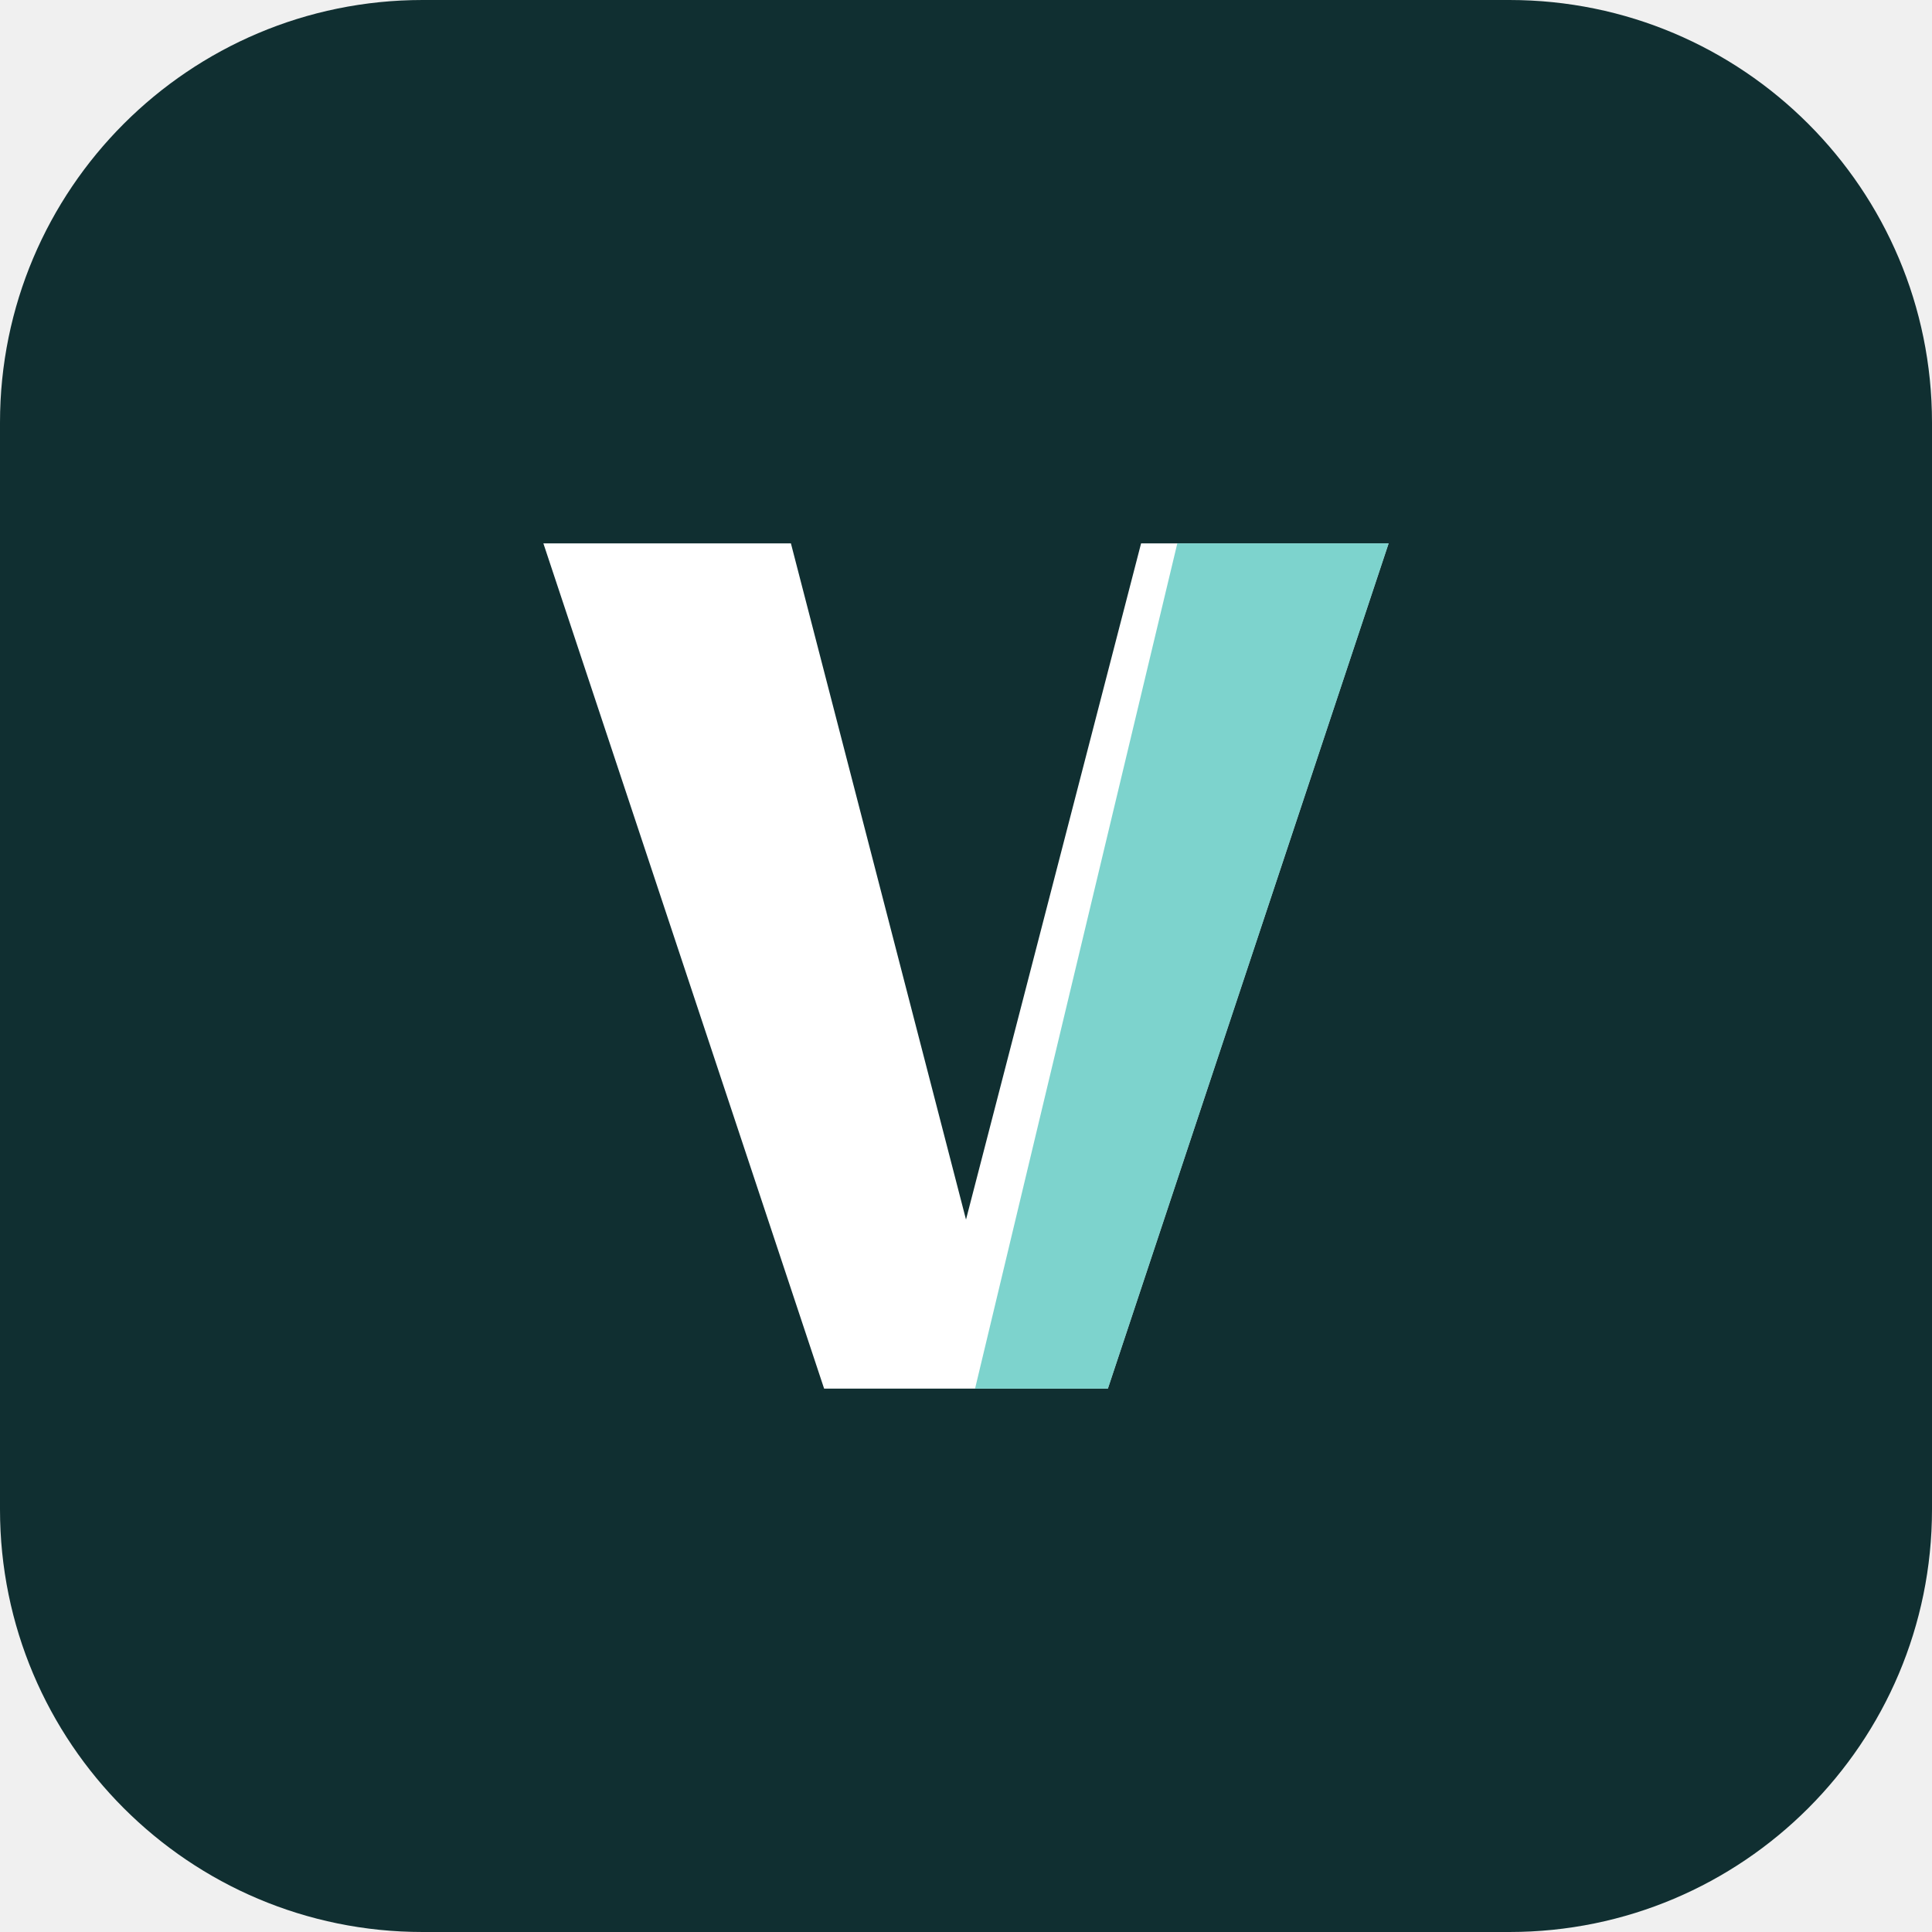
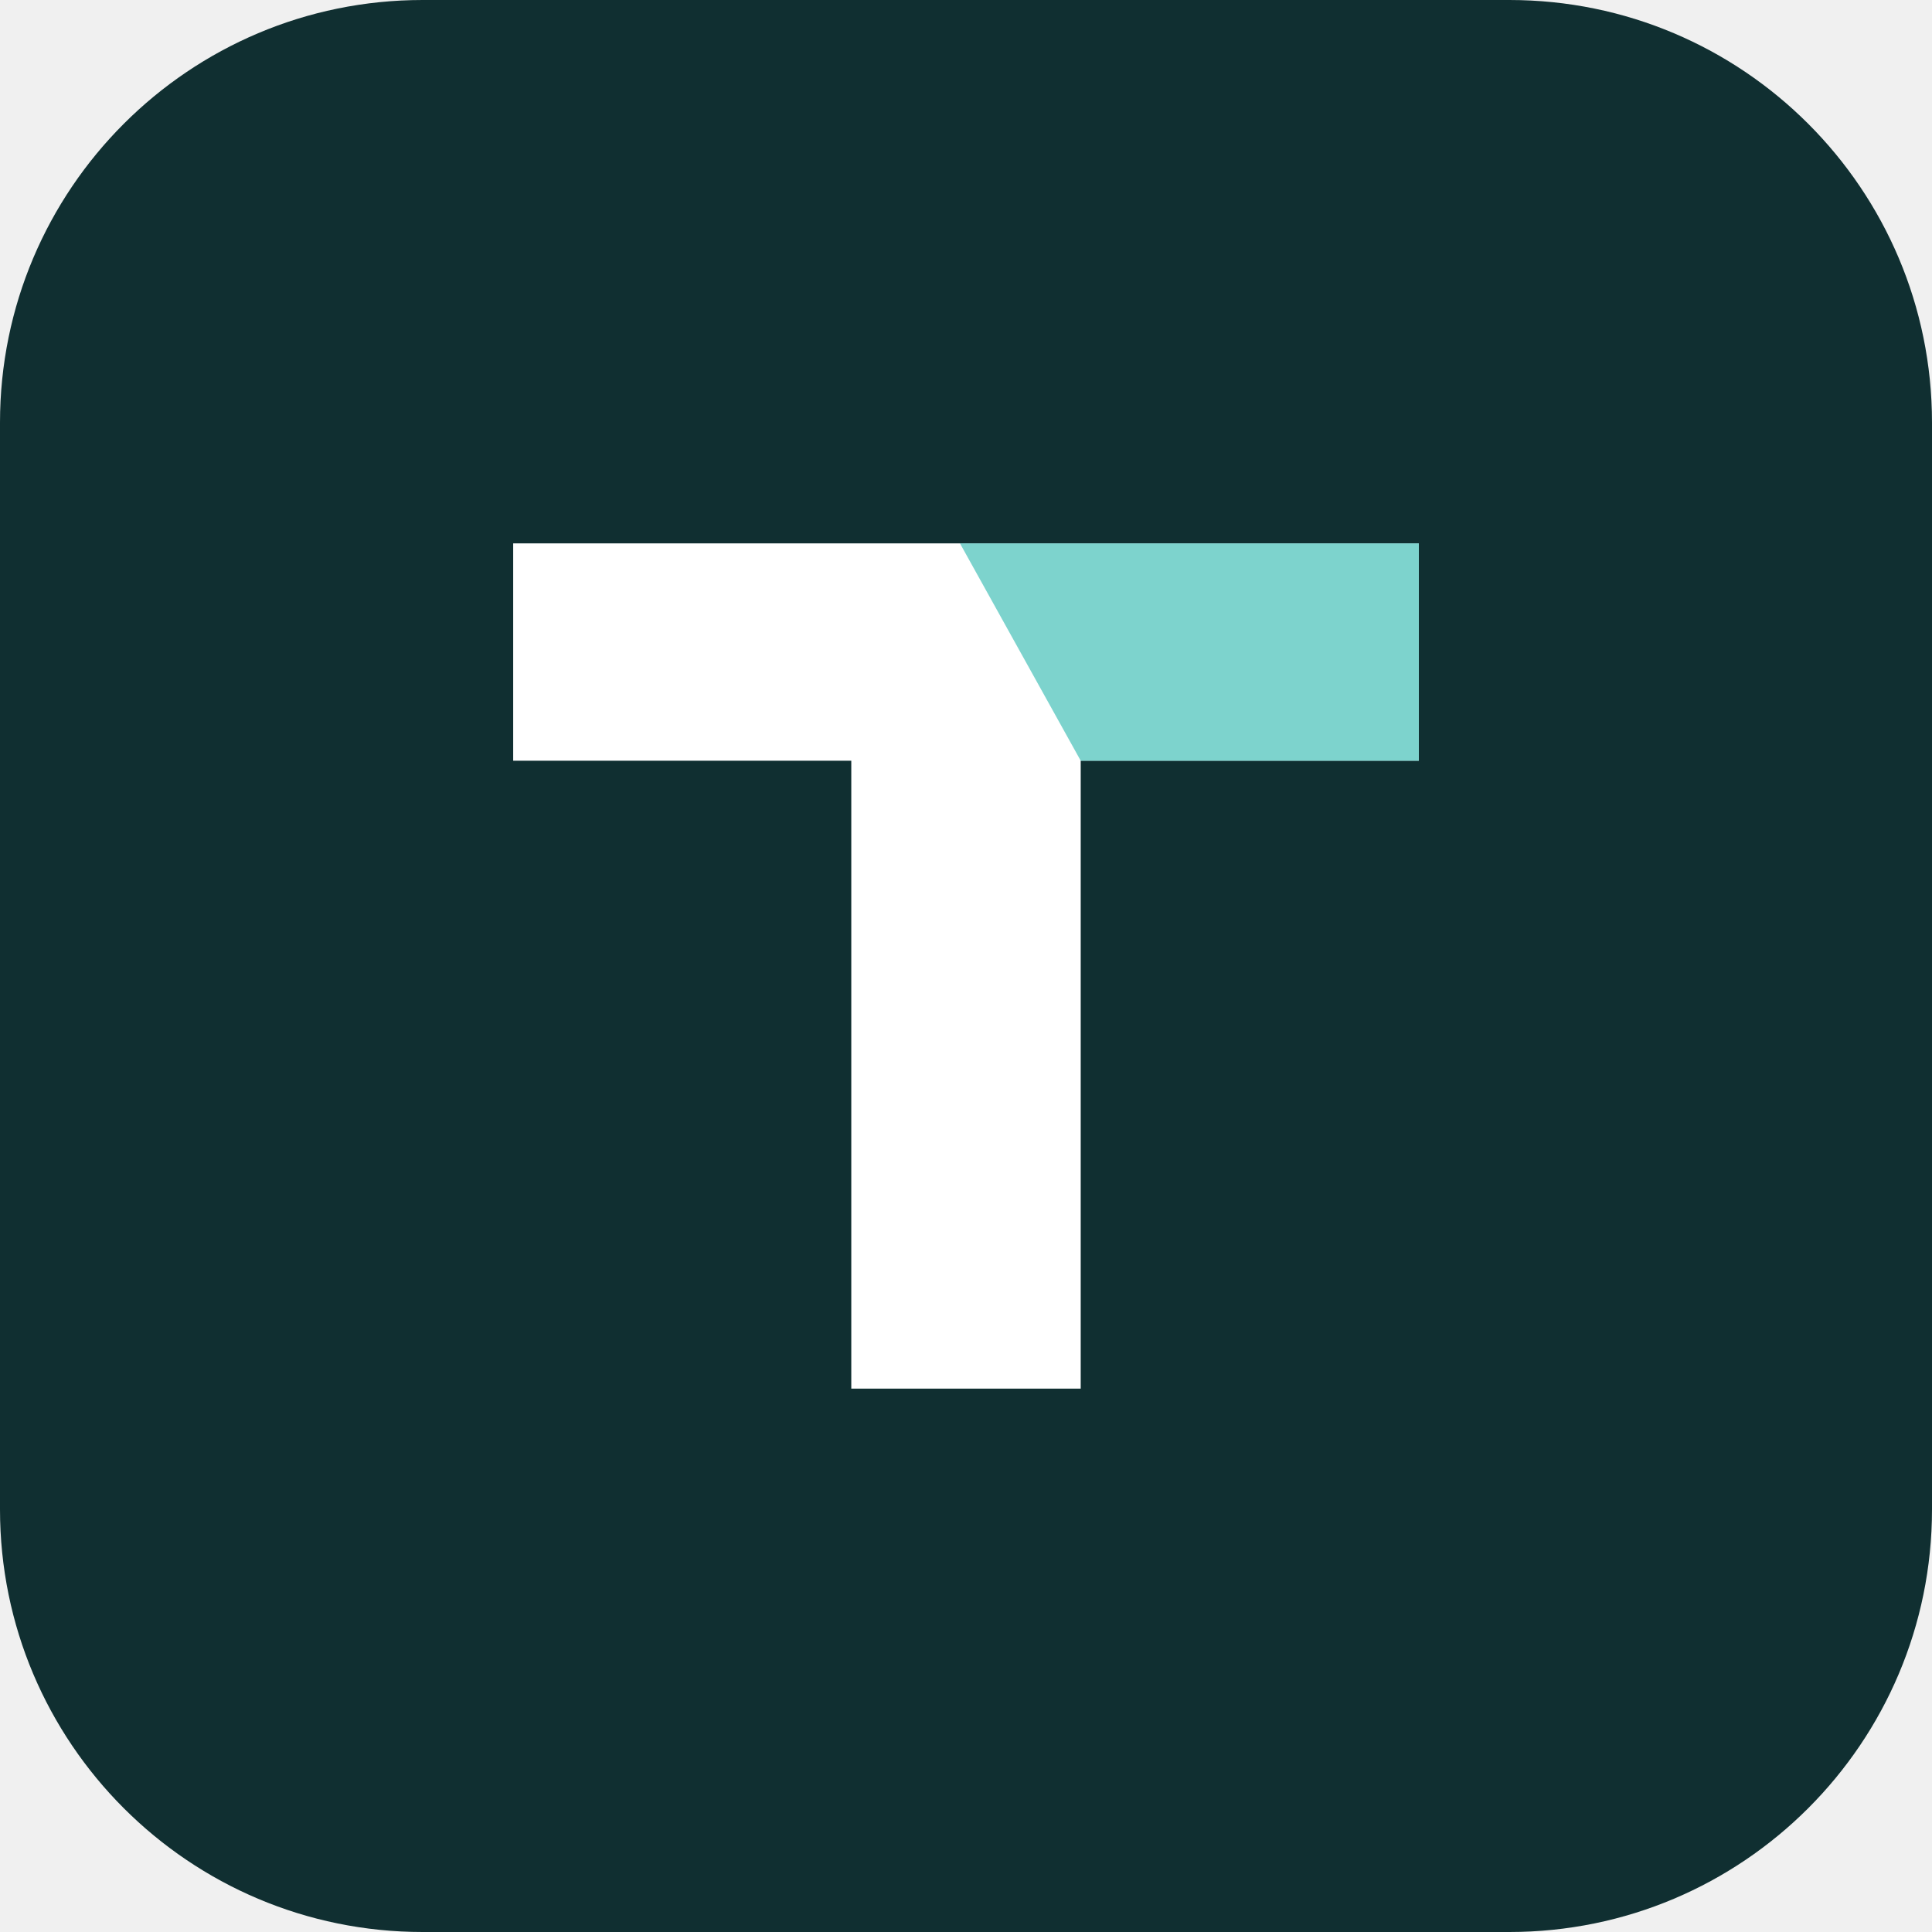
<svg xmlns="http://www.w3.org/2000/svg" viewBox="0 0 64 64">
  <rect width="64" height="64" rx="14" fill="#102f31" />
-   <path fill="#fff" d="M18 18h8.2L32 40.4 37.8 18H46L36.7 46h-9.4L18 18Z" />
-   <path fill="#58c7bf" d="M39 18h7L36.7 46h-4.4L39 18Z" opacity=".78" />
+   <path fill="#fff" d="M17 18h30v7.2H35.8V46h-7.6V25.2H17V18Z" />
+   <path fill="#58c7bf" d="M35.8 25.2H47V18H31.8l4 7.2Z" opacity=".78" />
</svg>
